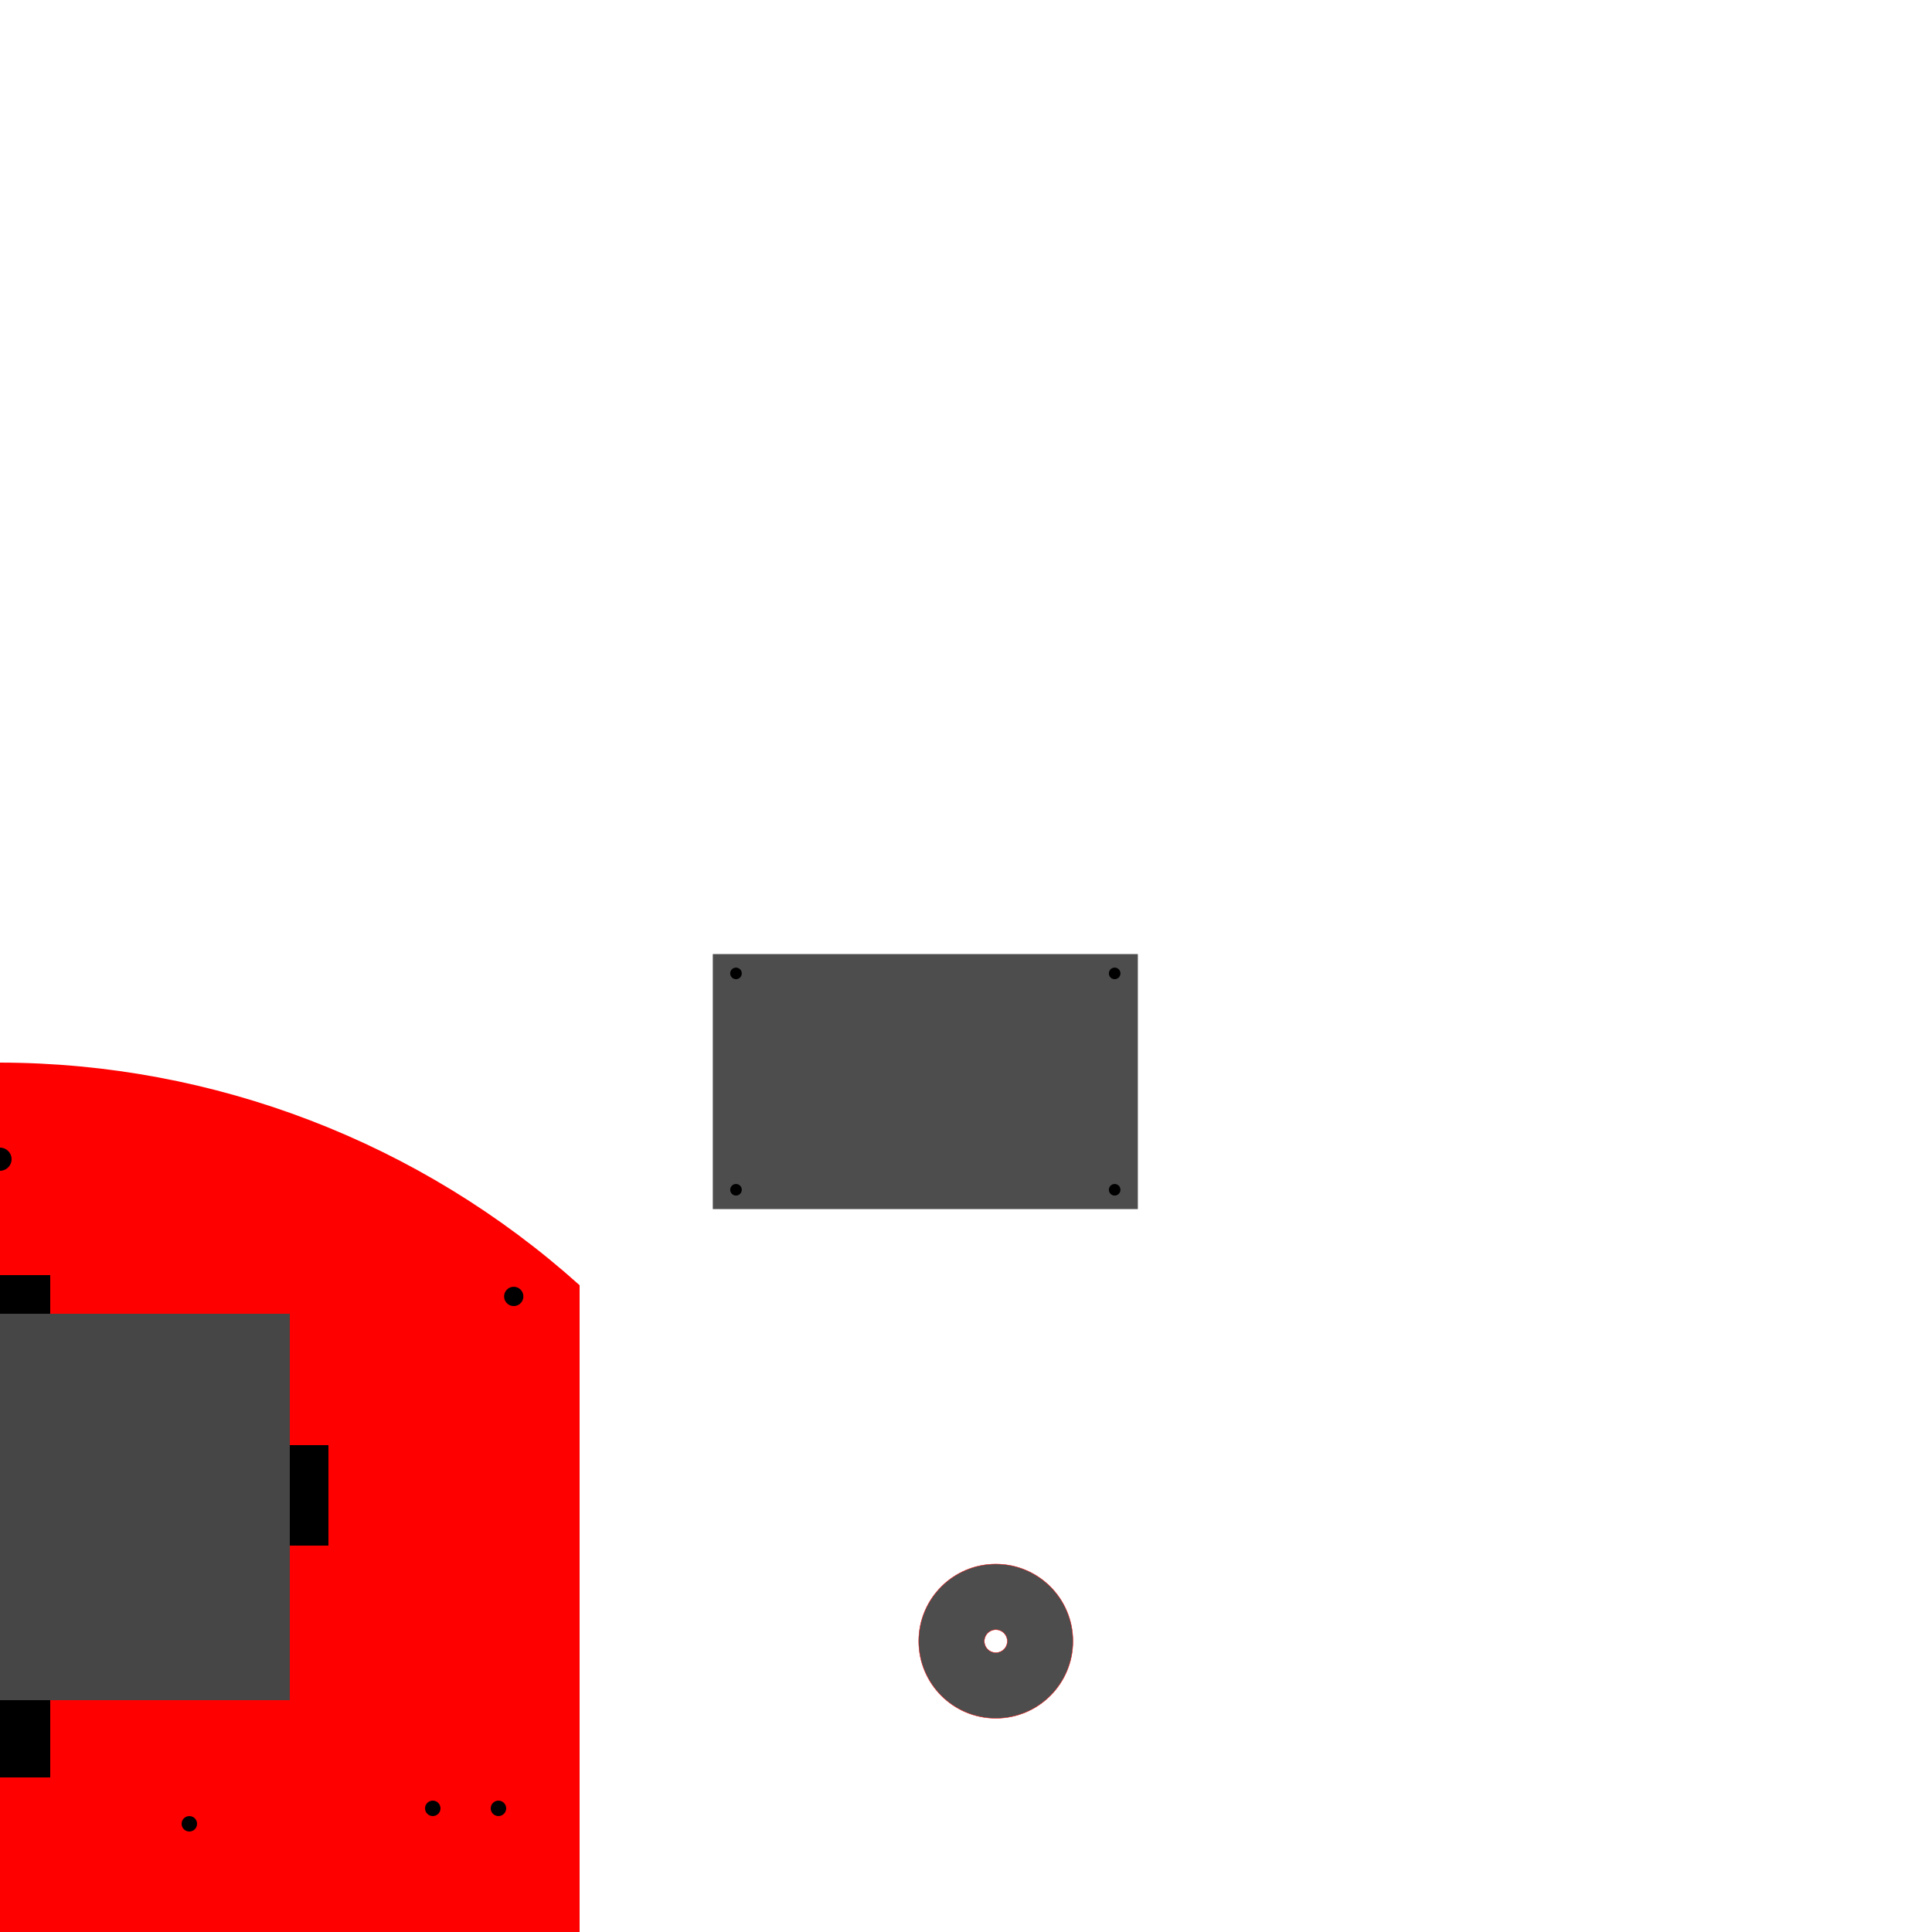
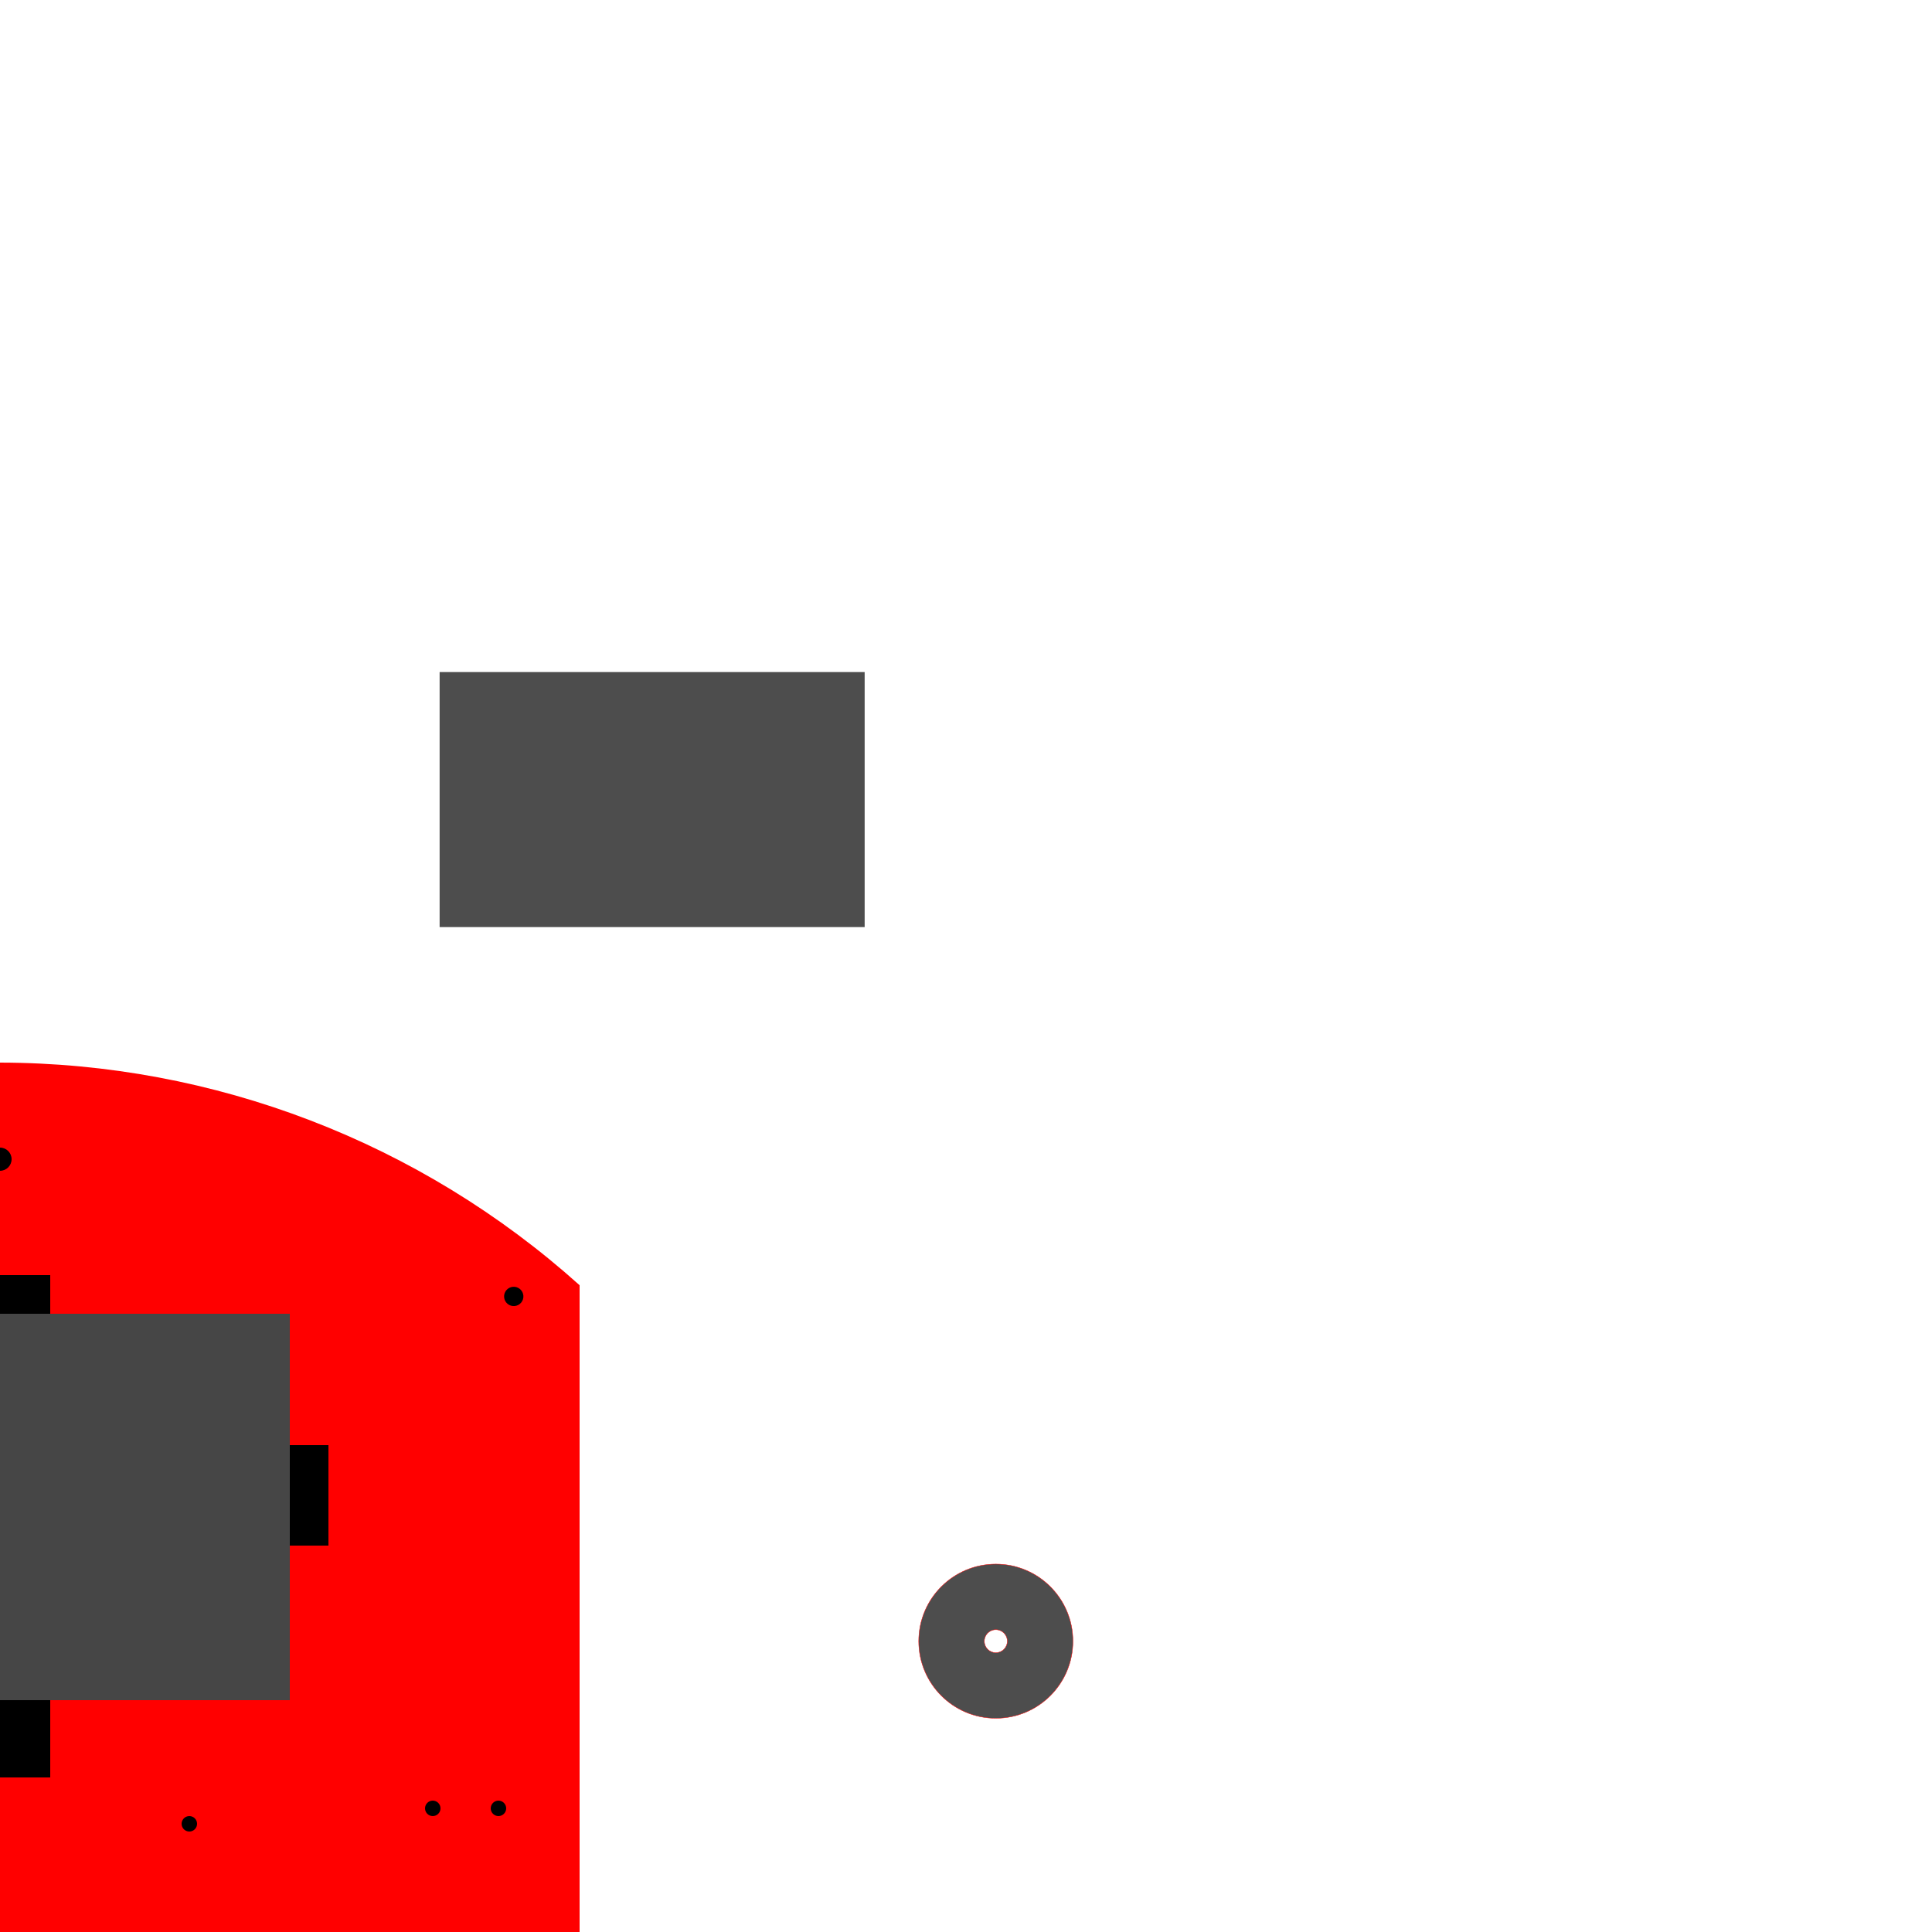
<svg xmlns="http://www.w3.org/2000/svg" width="50cm" height="50cm" viewBox="0 0 1771.653 1771.653" id="svg2" version="1.1">
  <defs id="defs4" />
  <g id="layer1" transform="translate(0,719.2913)">
    <path style="fill:#ff0000;fill-opacity:1;stroke-width:0;stroke-miterlimit:4;stroke-dasharray:none" d="M 9.0367134e-5,255.118 A 797.244,797.244 0 0 0 -531.496,459.415 l 0,1186.041 A 797.244,797.244 0 0 0 9.0367134e-5,1849.606 797.244,797.244 0 0 0 531.496,1645.307 l 0,-1186.039 A 797.244,797.244 0 0 0 9.0367134e-5,255.118 Z" id="rect4564" />
    <rect style="stroke-width:0;stroke-miterlimit:4;stroke-dasharray:none" id="rect4215-1" width="35.433" height="92.126" x="265.748" y="605.905" />
    <rect style="stroke-width:0;stroke-miterlimit:4;stroke-dasharray:none" id="rect4312-3" width="92.126" height="70.866" x="-46.063" y="839.763" />
    <circle style="stroke-width:0;stroke-miterlimit:4;stroke-dasharray:none" id="path4329" cx="-9.1499947e-005" cy="-1761.022" transform="scale(-1,-1)" r="10.63" />
    <circle cy="343.7" cx="9.1499947e-005" id="circle4359" style="stroke-width:0;stroke-miterlimit:4;stroke-dasharray:none" r="10.63" />
-     <rect style="stroke-width:0;stroke-miterlimit:4;stroke-dasharray:none" id="rect4361" width="113.386" height="77.953" x="1373.699" y="378.639" transform="matrix(0,1,-1,0,0,0)" />
    <circle style="stroke-width:0;stroke-miterlimit:4;stroke-dasharray:none" id="path4363" cx="-56.864" cy="662.702" r="8.858" transform="matrix(0.6427876,-0.7660444,0.7660444,0.6427876,0,0)" />
    <circle r="8.858" cy="689.259" cx="1557.437" id="circle4365" style="stroke-width:0;stroke-miterlimit:4;stroke-dasharray:none" transform="matrix(0.6427876,0.7660444,-0.7660444,0.6427876,0,0)" />
    <circle style="stroke-width:0;stroke-miterlimit:4;stroke-dasharray:none" id="circle4367" cx="1555.447" cy="-690.187" r="8.858" transform="matrix(-0.6427876,0.7660444,-0.7660444,-0.6427876,0,0)" />
    <circle transform="matrix(-0.6427876,-0.7660444,0.7660444,-0.6427876,0,0)" r="8.858" cy="-663.63" cx="-54.874" id="circle4369" style="stroke-width:0;stroke-miterlimit:4;stroke-dasharray:none" />
    <circle style="stroke-width:0;stroke-miterlimit:4;stroke-dasharray:none" id="circle4367-7" cx="1100.047" cy="-1304.65" r="8.858" transform="matrix(-0.6427876,0.7660444,-0.7660444,-0.6427876,0,0)" />
    <circle transform="matrix(-0.6427876,0.7660444,-0.7660444,-0.6427876,0,0)" r="8.858" cy="-856.785" cx="1475.851" id="circle4386" style="stroke-width:0;stroke-miterlimit:4;stroke-dasharray:none" />
    <g id="g4180-7" transform="translate(1071.072,-945.5034)" />
    <g id="g4180-2-1" transform="translate(291.5446,-945.5034)" />
    <g transform="translate(1389.97,-945.5034)" id="g4279-4" />
    <g transform="translate(1389.97,-165.9759)" id="g4279-6-3" />
    <g transform="matrix(-1,0,0,-1,318.2456,1877.951)" id="g10060">
      <circle cy="938.976" cx="715.748" id="circle10062" style="stroke-width:0;stroke-miterlimit:4;stroke-dasharray:none" r="7.087" />
      <circle cy="938.976" cx="775.984" id="circle10064" style="stroke-width:0;stroke-miterlimit:4;stroke-dasharray:none" r="7.087" />
    </g>
    <g id="g10066" transform="matrix(-1,0,0,1,318.2456,228.2934)">
      <circle r="7.087" style="stroke-width:0;stroke-miterlimit:4;stroke-dasharray:none" id="circle10068" cx="715.748" cy="938.976" />
      <circle r="7.087" style="stroke-width:0;stroke-miterlimit:4;stroke-dasharray:none" id="circle10070" cx="775.984" cy="938.976" />
    </g>
    <g id="g5311" transform="translate(-318.8975,228.2934)">
      <circle r="7.087" style="stroke-width:0;stroke-miterlimit:4;stroke-dasharray:none" id="circle5313" cx="715.748" cy="938.976" />
      <circle r="7.087" style="stroke-width:0;stroke-miterlimit:4;stroke-dasharray:none" id="circle5315" cx="775.984" cy="938.976" />
    </g>
    <g transform="matrix(1,0,0,-1,-318.8975,1877.951)" id="g5317">
      <circle cy="938.976" cx="715.748" id="circle5319" style="stroke-width:0;stroke-miterlimit:4;stroke-dasharray:none" r="7.087" />
      <circle cy="938.976" cx="775.984" id="circle5321" style="stroke-width:0;stroke-miterlimit:4;stroke-dasharray:none" r="7.087" />
    </g>
    <path style="fill:#4d4d4d;fill-opacity:1;stroke:#ff0000;stroke-width:0.355;stroke-miterlimit:100;stroke-dasharray:none;stroke-opacity:1" d="m 913.178,714.993 a 70.689,70.689 0 0 0 -70.689,70.687 70.689,70.689 0 0 0 70.689,70.689 70.689,70.689 0 0 0 70.689,-70.689 70.689,70.689 0 0 0 -70.689,-70.687 z m 0,60.133 a 10.555,10.555 0 0 1 10.555,10.555 10.555,10.555 0 0 1 -10.555,10.557 10.555,10.555 0 0 1 -10.555,-10.557 10.555,10.555 0 0 1 10.555,-10.555 z" id="path8573" />
    <circle style="fill:#000000;fill-opacity:1;stroke:none;stroke-width:0.354;stroke-miterlimit:4;stroke-dasharray:none;stroke-opacity:1" id="path4177" cx="-173.622" cy="1151.573" r="7.087" />
    <circle style="fill:#000000;fill-opacity:1;stroke:none;stroke-width:0.354;stroke-miterlimit:4;stroke-dasharray:none;stroke-opacity:1" id="path4177-0" cx="-173.622" cy="953.148" r="7.087" />
    <circle style="fill:#000000;fill-opacity:1;stroke:none;stroke-width:0.354;stroke-miterlimit:4;stroke-dasharray:none;stroke-opacity:1" id="path4177-0-0" cx="173.622" cy="953.148" r="7.087" />
    <circle style="fill:#000000;fill-opacity:1;stroke:none;stroke-width:0.354;stroke-miterlimit:4;stroke-dasharray:none;stroke-opacity:1" id="path4177-0-0-9" cx="173.622" cy="1151.573" r="7.087" />
-     <rect style="fill:#4d4d4d;fill-opacity:1;stroke:none;stroke-width:0.354;stroke-miterlimit:4;stroke-dasharray:none;stroke-opacity:1" id="rect4175-1" width="389.764" height="233.858" x="653.646" y="155.595" />
-     <circle style="fill:#000000;fill-opacity:1;stroke:none;stroke-width:0.354;stroke-miterlimit:4;stroke-dasharray:none;stroke-opacity:1" id="path4177-7" cx="674.906" cy="371.737" r="5.315" />
-     <circle style="fill:#000000;fill-opacity:1;stroke:none;stroke-width:0.354;stroke-miterlimit:4;stroke-dasharray:none;stroke-opacity:1" id="path4177-0-3" cx="674.906" cy="173.312" r="5.315" />
-     <circle style="fill:#000000;fill-opacity:1;stroke:none;stroke-width:0.354;stroke-miterlimit:4;stroke-dasharray:none;stroke-opacity:1" id="path4177-0-0-6" cx="1022.15" cy="173.312" r="5.315" />
-     <circle style="fill:#000000;fill-opacity:1;stroke:none;stroke-width:0.354;stroke-miterlimit:4;stroke-dasharray:none;stroke-opacity:1" id="path4177-0-0-9-5" cx="1022.15" cy="371.737" r="5.315" />
+     <rect style="fill:#4d4d4d;fill-opacity:1;stroke:none;stroke-width:0.354;stroke-miterlimit:4;stroke-dasharray:none;stroke-opacity:1" id="rect4175-1" width="389.764" height="233.858" x="403.128" y="-103.004" />
+     <ellipse style="fill:#000000;fill-opacity:1;stroke:none;stroke-width:0.354;stroke-miterlimit:4;stroke-dasharray:none;stroke-opacity:1" id="path4177-7" cx="424.388" cy="113.138" r="5.315" />
+     <ellipse style="fill:#000000;fill-opacity:1;stroke:none;stroke-width:0.354;stroke-miterlimit:4;stroke-dasharray:none;stroke-opacity:1" id="path4177-0-3" cx="424.388" cy="-85.287" r="5.315" />
+     <ellipse style="fill:#000000;fill-opacity:1;stroke:none;stroke-width:0.354;stroke-miterlimit:4;stroke-dasharray:none;stroke-opacity:1" id="path4177-0-0-6" cx="771.632" cy="-85.287" r="5.315" />
+     <ellipse style="fill:#000000;fill-opacity:1;stroke:none;stroke-width:0.354;stroke-miterlimit:4;stroke-dasharray:none;stroke-opacity:1" id="path4177-0-0-9-5" cx="771.632" cy="113.138" r="5.315" />
    <rect style="stroke-width:0;stroke-miterlimit:4;stroke-dasharray:none" id="rect4215-1-2" width="35.433" height="92.126" x="-301.181" y="605.905" />
    <rect style="stroke-width:0;stroke-miterlimit:4;stroke-dasharray:none" id="rect4312-3-5" width="92.126" height="35.433" x="-46.063" y="450" />
    <rect y="-1498.819" x="265.748" height="92.126" width="35.433" id="rect4228" style="stroke-width:0;stroke-miterlimit:4;stroke-dasharray:none" transform="scale(-1,-1)" />
    <rect y="-1264.96" x="-46.063" height="70.866" width="92.126" id="rect4230" style="stroke-width:0;stroke-miterlimit:4;stroke-dasharray:none" transform="scale(-1,-1)" />
    <rect y="-1477.559" x="-301.181" height="92.126" width="35.433" id="rect4232" style="stroke-width:0;stroke-miterlimit:4;stroke-dasharray:none" transform="scale(-1,-1)" />
    <rect y="-1654.724" x="-46.063" height="35.433" width="92.126" id="rect4234" style="stroke-width:0;stroke-miterlimit:4;stroke-dasharray:none" transform="scale(-1,-1)" />
+     <circle style="opacity:1;fill:#000000;fill-opacity:1;stroke:none;stroke-width:0.9;stroke-linejoin:round;stroke-miterlimit:4;stroke-dasharray:none;stroke-opacity:1" id="path4180" cx="-424.311" cy="1441.24" r="36.319" />
  </g>
  <g id="layer2">
    <rect style="fill:#464646;fill-opacity:1;stroke-width:0;stroke-miterlimit:4;stroke-dasharray:none" id="rect4213" width="531.496" height="354.331" x="-265.748" y="1204.723" />
    <rect style="fill:#464646;fill-opacity:1;stroke-width:0;stroke-miterlimit:4;stroke-dasharray:none" id="rect4213-9" width="531.496" height="354.331" x="-265.748" y="1984.251" />
  </g>
</svg>
